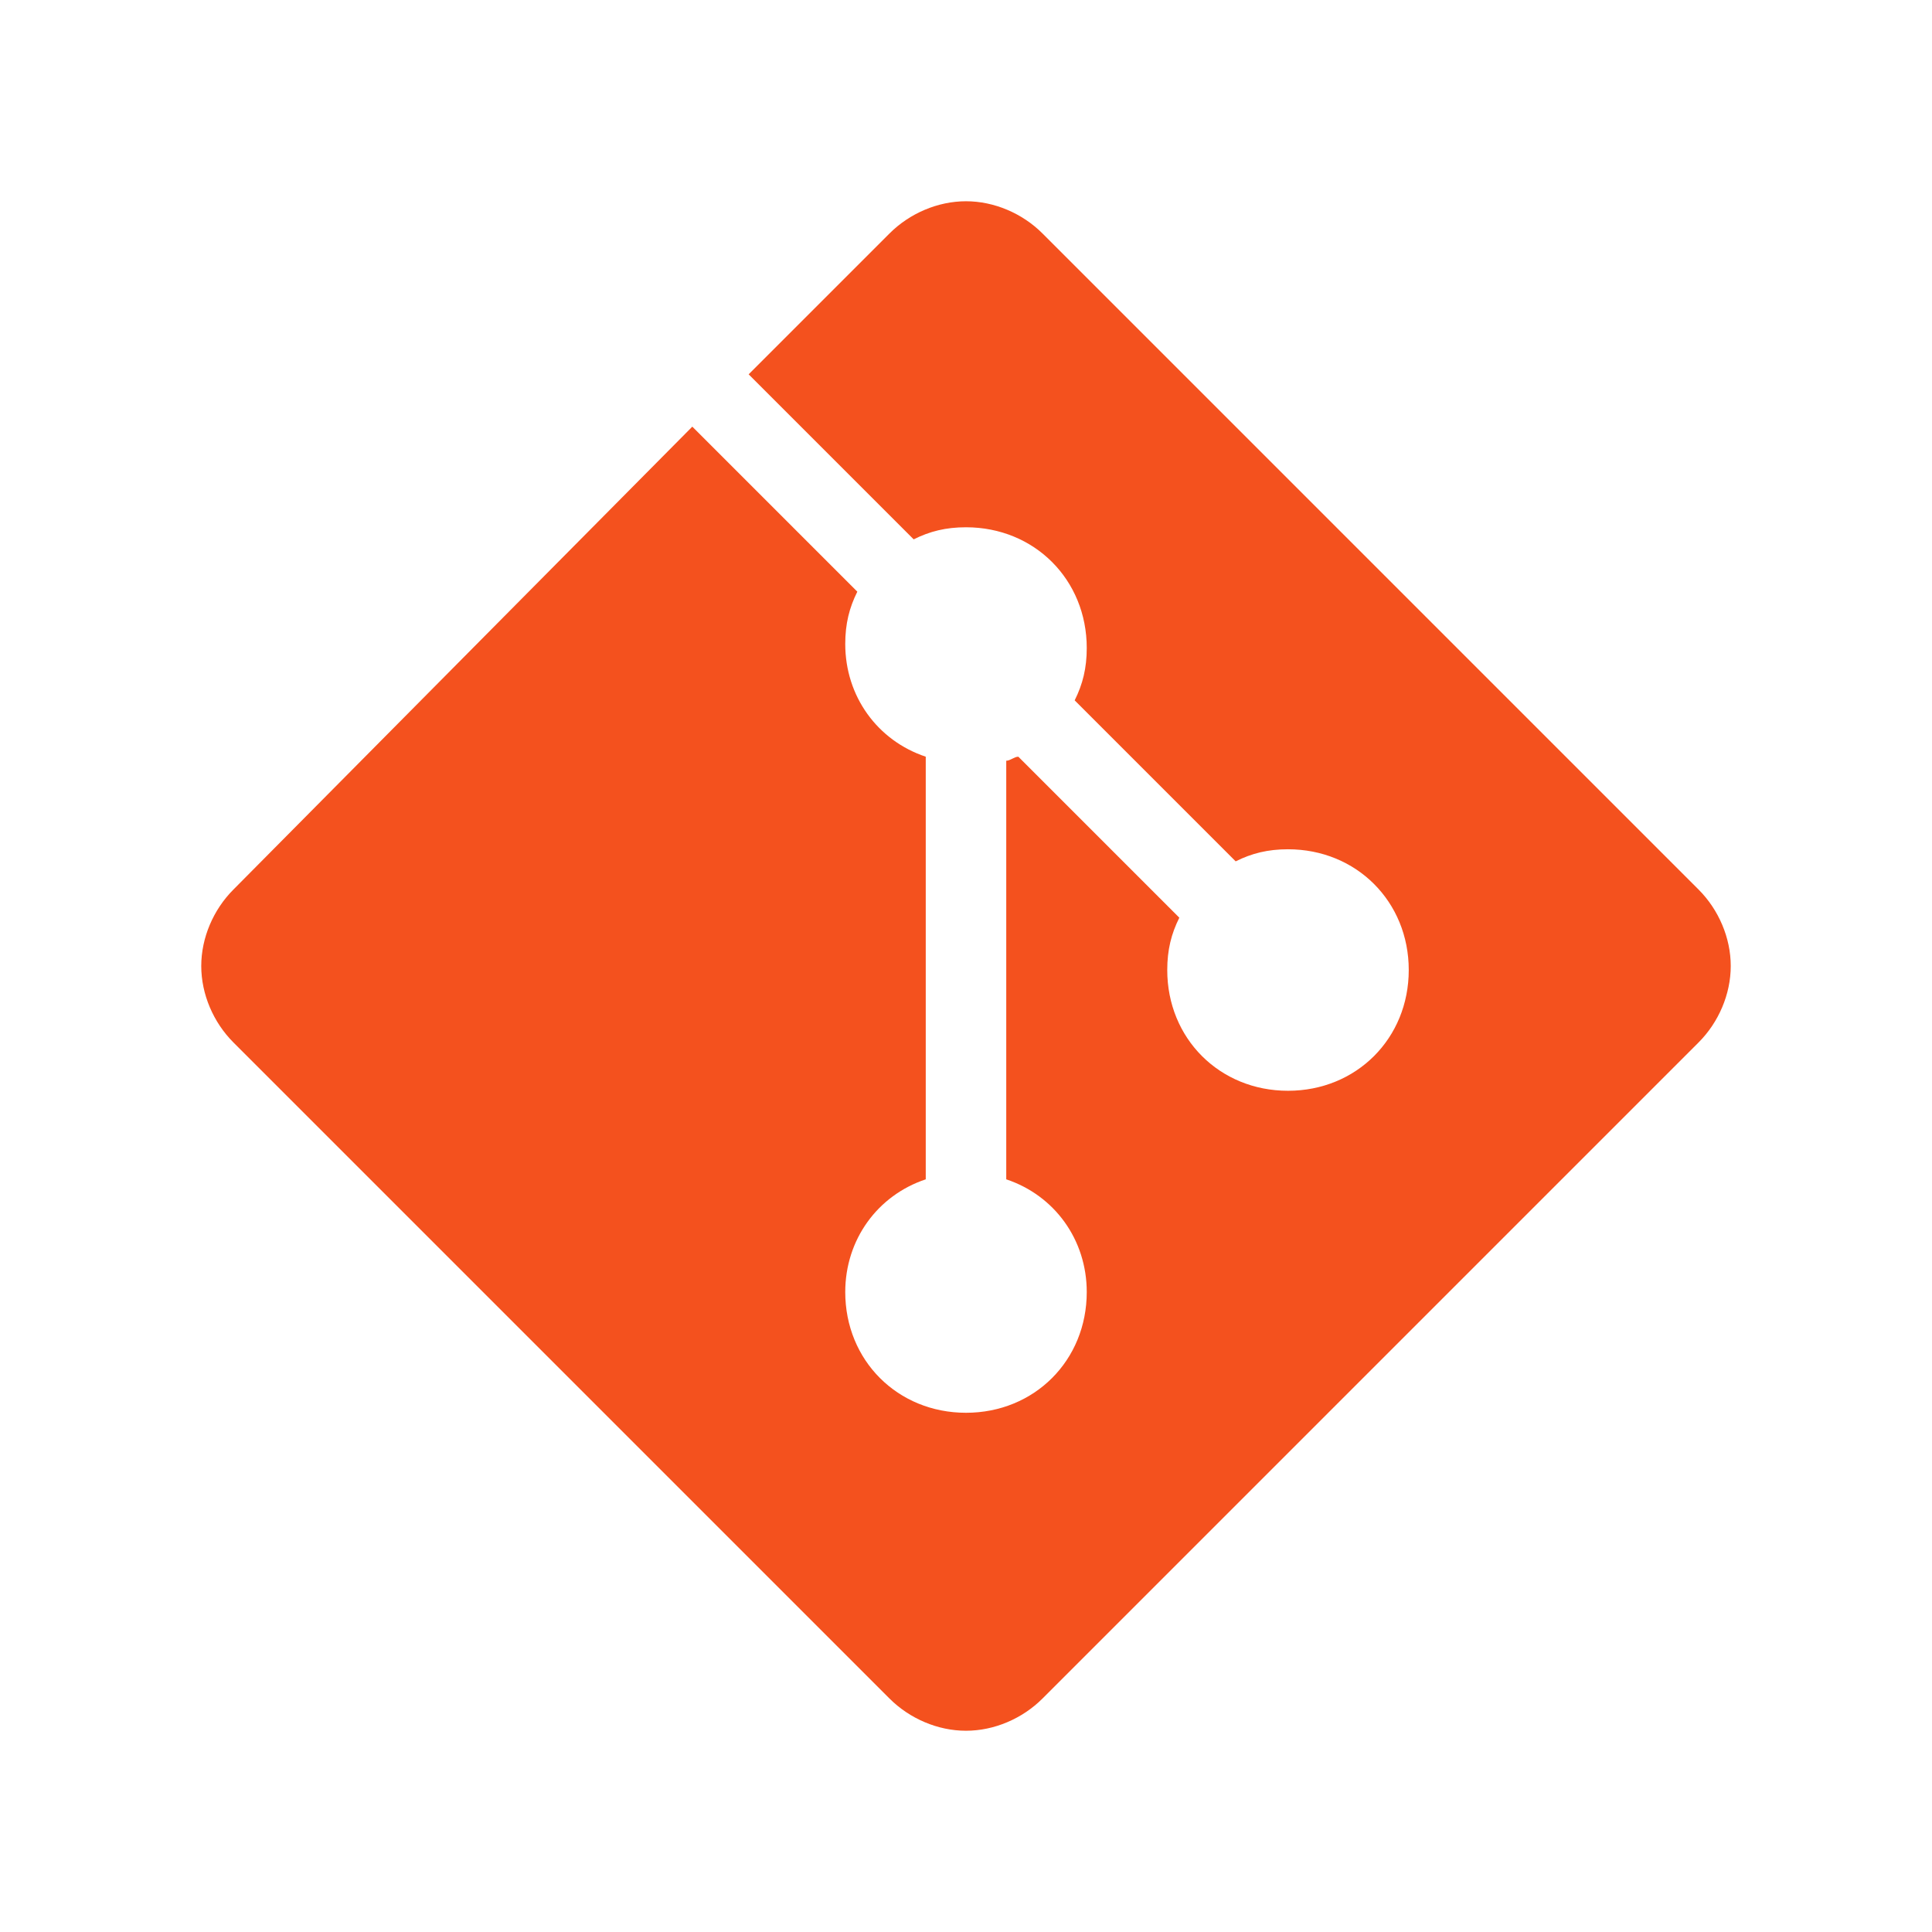
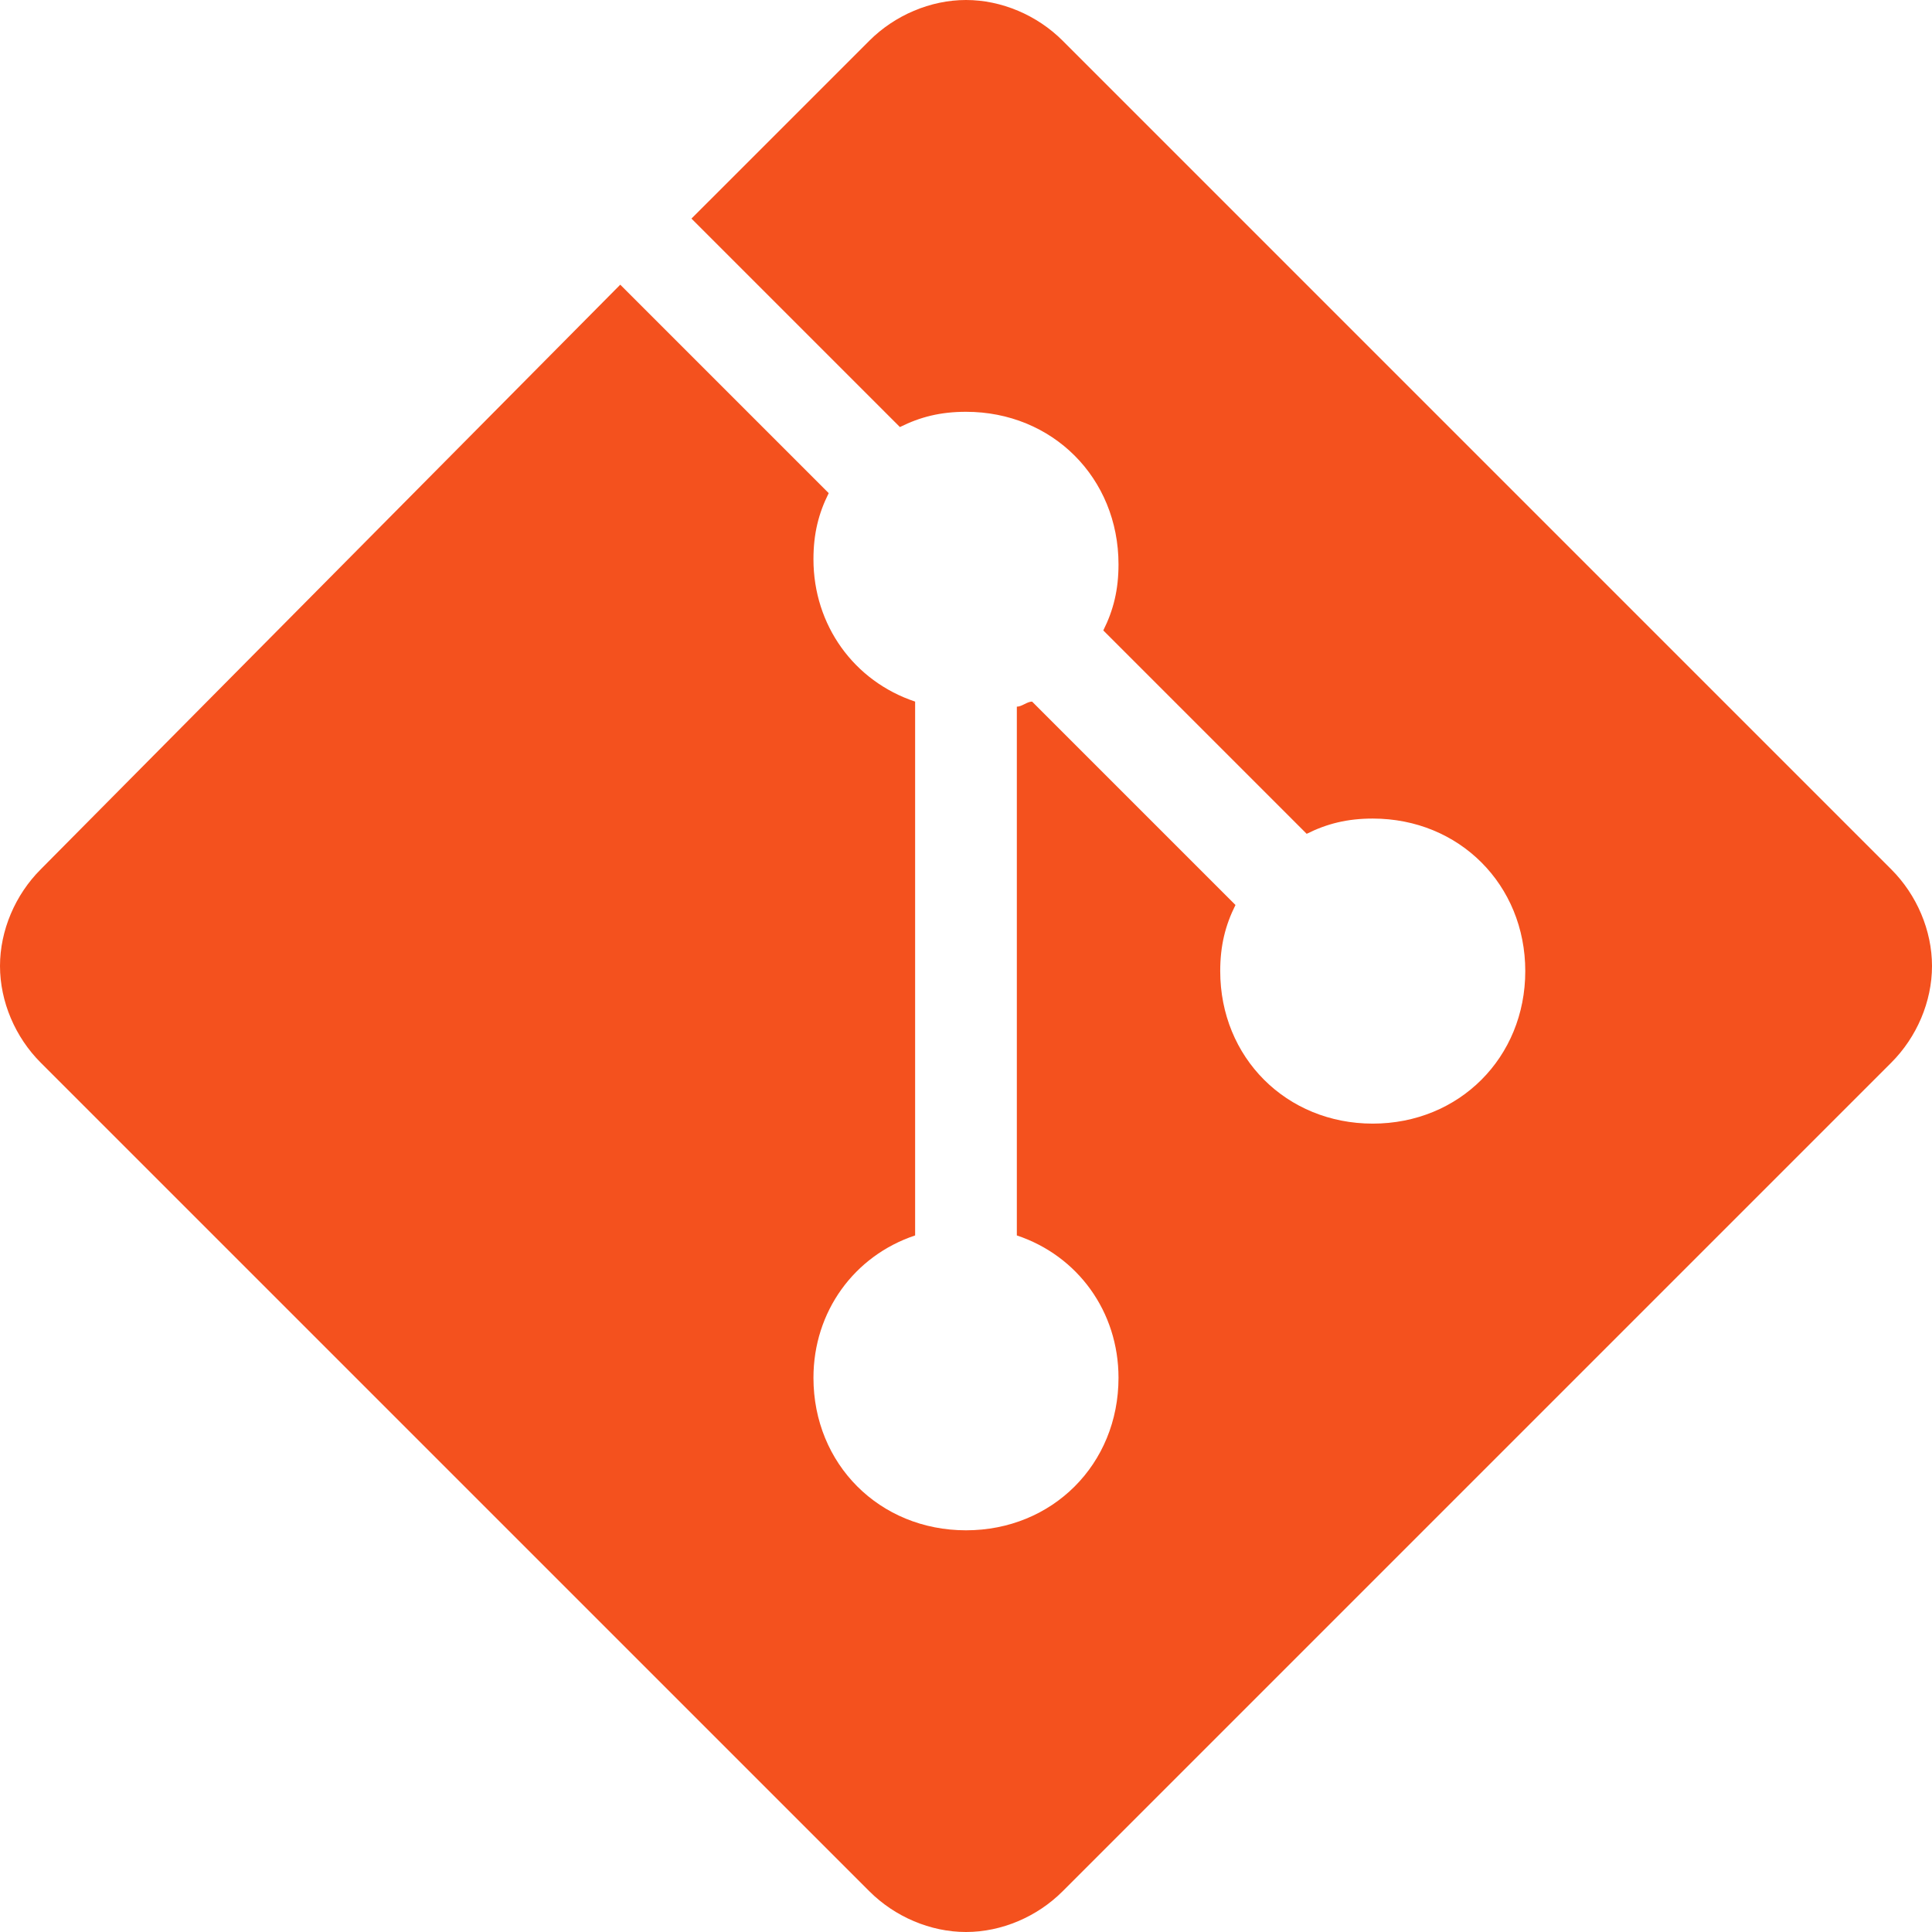
- <svg xmlns="http://www.w3.org/2000/svg" viewBox="0 0 48 48" width="48px" height="48px">
-   <path fill="#F4511E" d="M42.2,22.1L25.9,5.8C25.4,5.3,24.7,5,24,5c0,0,0,0,0,0c-0.7,0-1.4,0.3-1.9,0.8l-3.5,3.5l4.1,4.1c0.4-0.2,0.8-0.3,1.3-0.3c1.7,0,3,1.3,3,3c0,0.5-0.1,0.9-0.3,1.3l4,4c0.4-0.2,0.8-0.3,1.3-0.3c1.7,0,3,1.3,3,3s-1.3,3-3,3c-1.7,0-3-1.3-3-3c0-0.5,0.1-0.9,0.3-1.3l-4-4c-0.1,0-0.2,0.1-0.3,0.1v10.4c1.2,0.4,2,1.5,2,2.8c0,1.7-1.3,3-3,3s-3-1.3-3-3c0-1.3,0.8-2.4,2-2.8V18.8c-1.2-0.4-2-1.5-2-2.8c0-0.5,0.1-0.9,0.3-1.3l-4.1-4.1L5.8,22.1C5.3,22.6,5,23.3,5,24c0,0.7,0.3,1.4,0.8,1.9l16.3,16.3c0,0,0,0,0,0c0.5,0.5,1.2,0.8,1.9,0.8s1.4-0.3,1.9-0.8l16.3-16.3c0.5-0.5,0.8-1.2,0.8-1.9C43,23.3,42.7,22.6,42.2,22.1z" />
+ <svg xmlns="http://www.w3.org/2000/svg" version="1.1" id="Layer_1" x="0px" y="0px" width="48px" height="48px" viewBox="0 0 48 48" enable-background="new 0 0 48 48" xml:space="preserve">
+   <path fill="#F4511E" d="M46.989,21.6L26.4,1.01C25.769,0.379,24.885,0,24,0l0,0c-0.884,0-1.768,0.379-2.4,1.01l-4.421,4.421  l5.179,5.179c0.505-0.252,1.01-0.379,1.642-0.379c2.147,0,3.789,1.642,3.789,3.79c0,0.632-0.125,1.137-0.378,1.642l5.053,5.053  c0.504-0.252,1.01-0.379,1.642-0.379c2.147,0,3.789,1.642,3.789,3.79c0,2.147-1.642,3.789-3.789,3.789s-3.79-1.642-3.79-3.789  c0-0.632,0.126-1.137,0.379-1.643l-5.053-5.053c-0.126,0-0.253,0.126-0.379,0.126v13.137c1.517,0.506,2.526,1.895,2.526,3.537  c0,2.147-1.642,3.789-3.789,3.789s-3.79-1.642-3.79-3.789c0-1.643,1.01-3.031,2.526-3.537V17.431  c-1.516-0.505-2.526-1.895-2.526-3.537c0-0.631,0.126-1.137,0.379-1.642l-5.179-5.179L1.01,21.6C0.379,22.231,0,23.116,0,24  c0,0.885,0.379,1.769,1.01,2.4L21.6,46.989l0,0C22.232,47.621,23.116,48,24,48c0.885,0,1.769-0.379,2.4-1.011L46.989,26.4  C47.621,25.769,48,24.885,48,24C48,23.116,47.621,22.231,46.989,21.6z" />
</svg>
